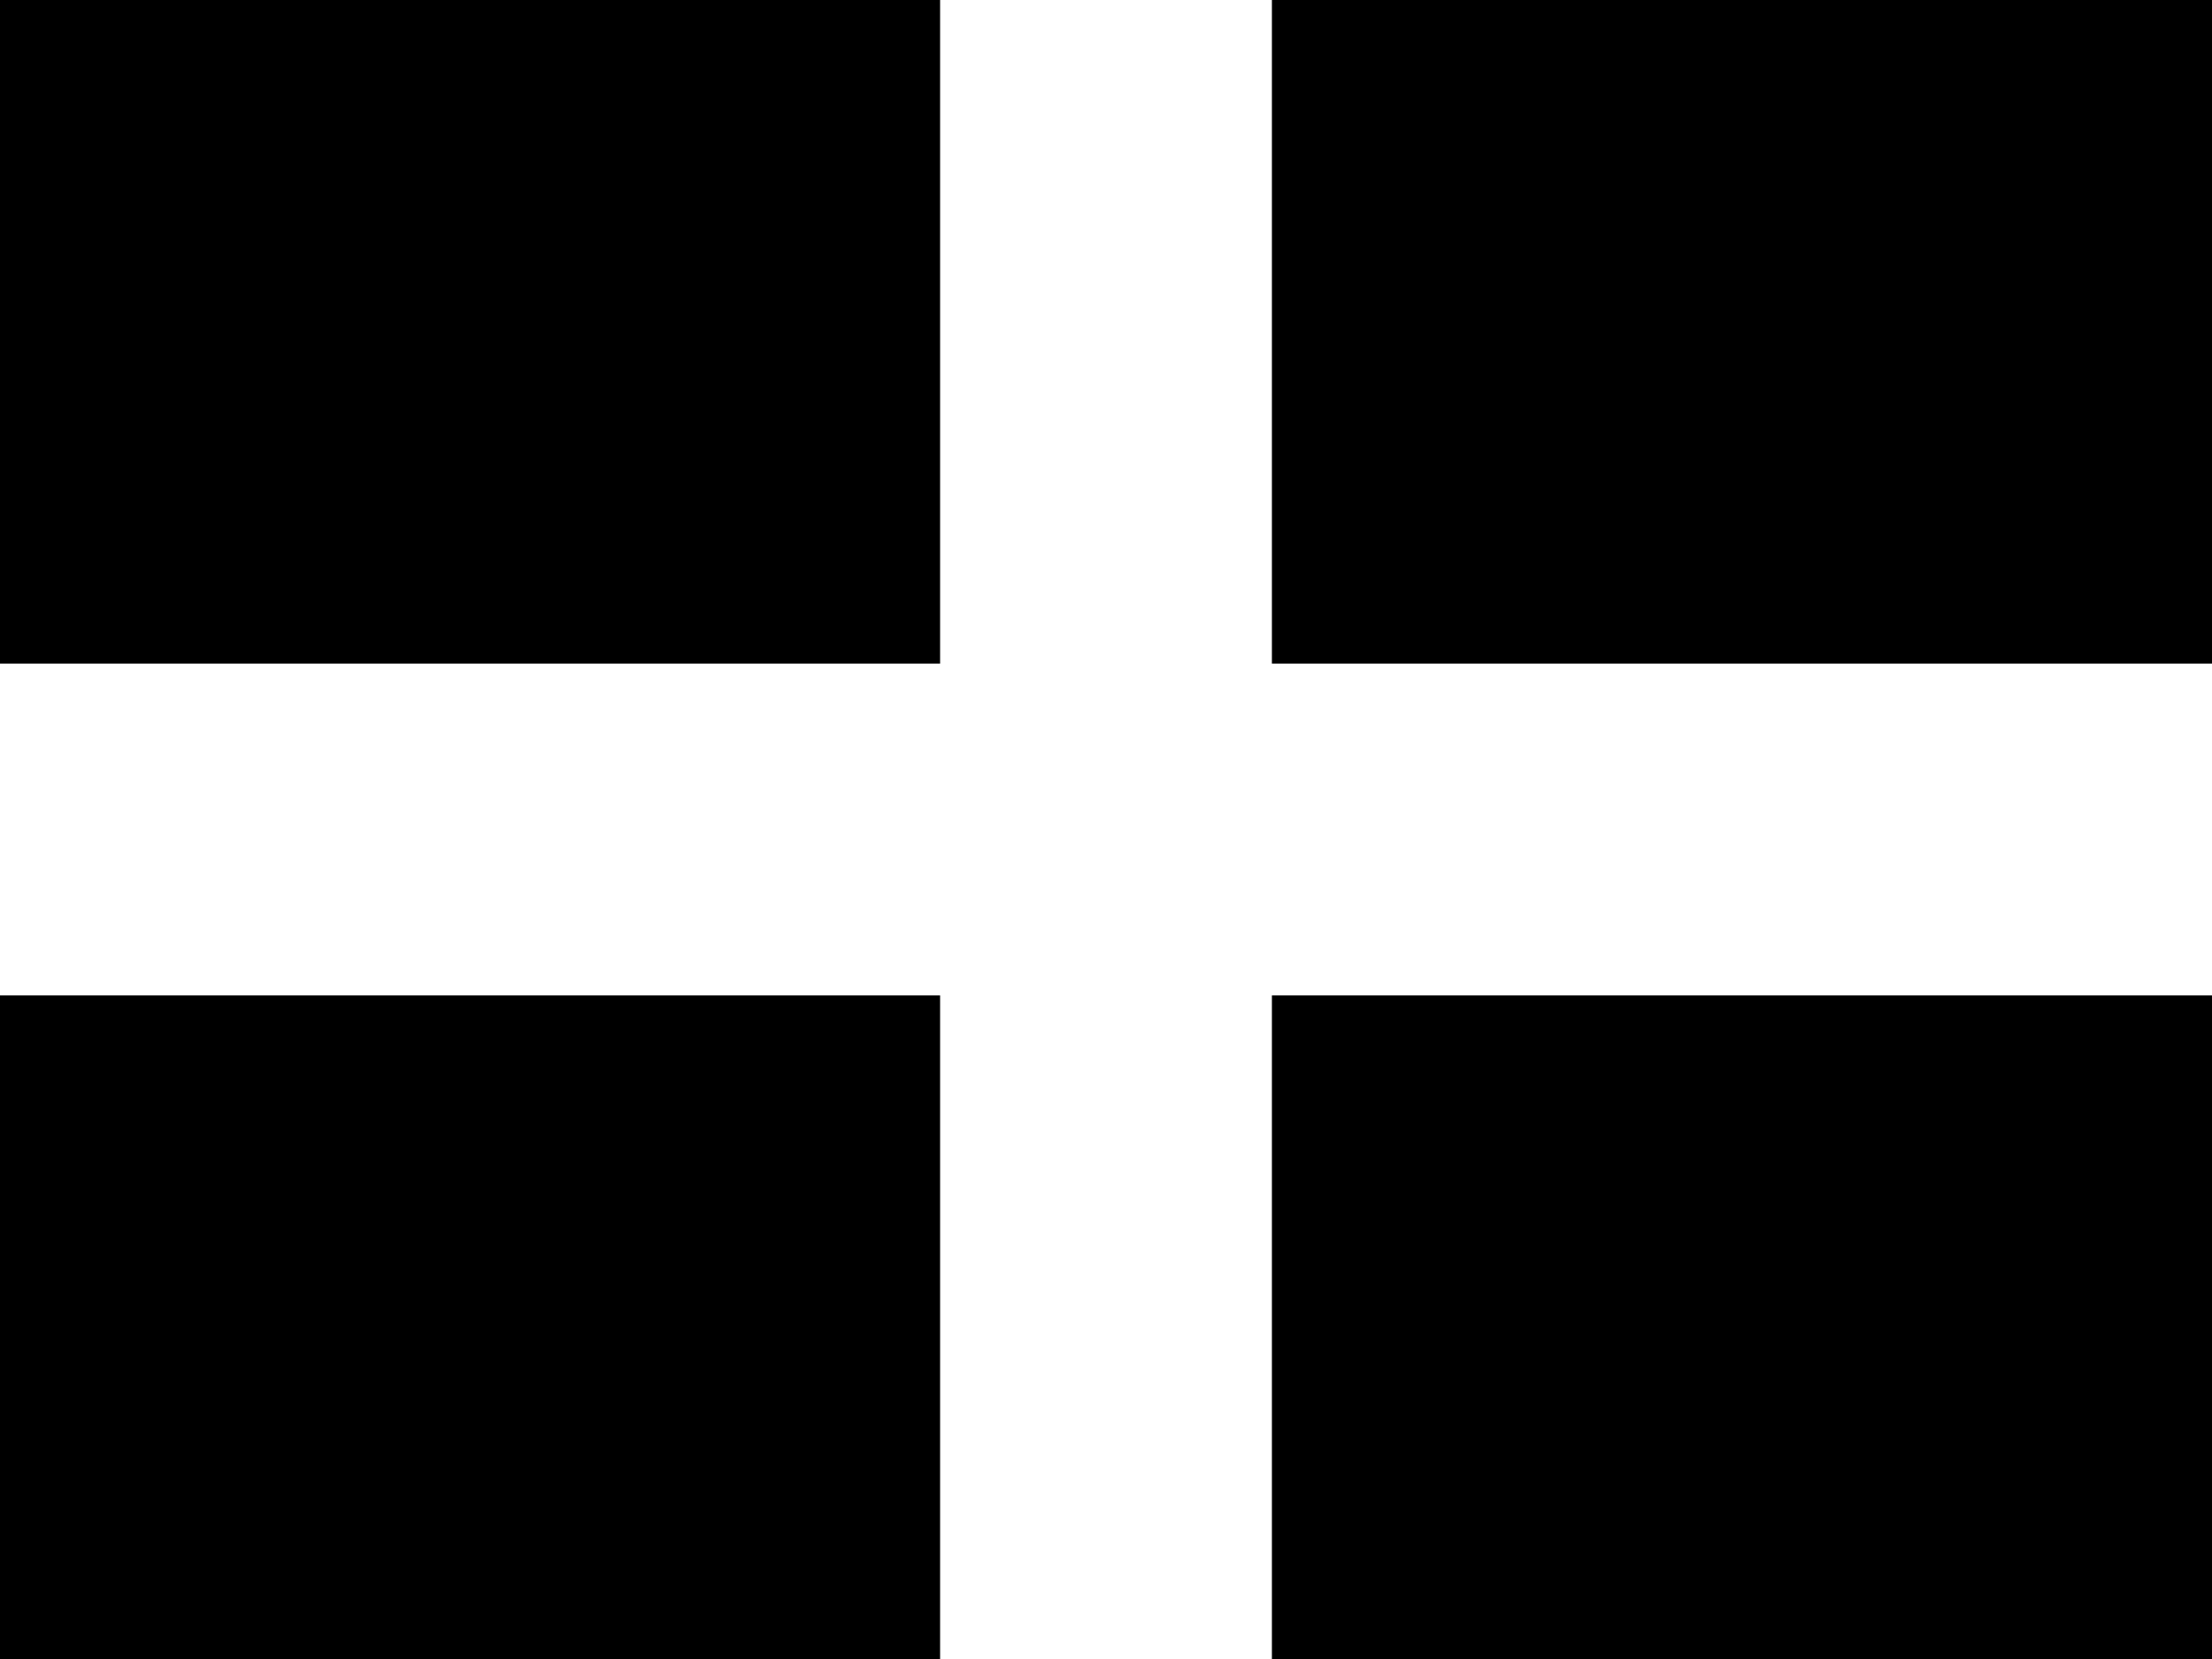
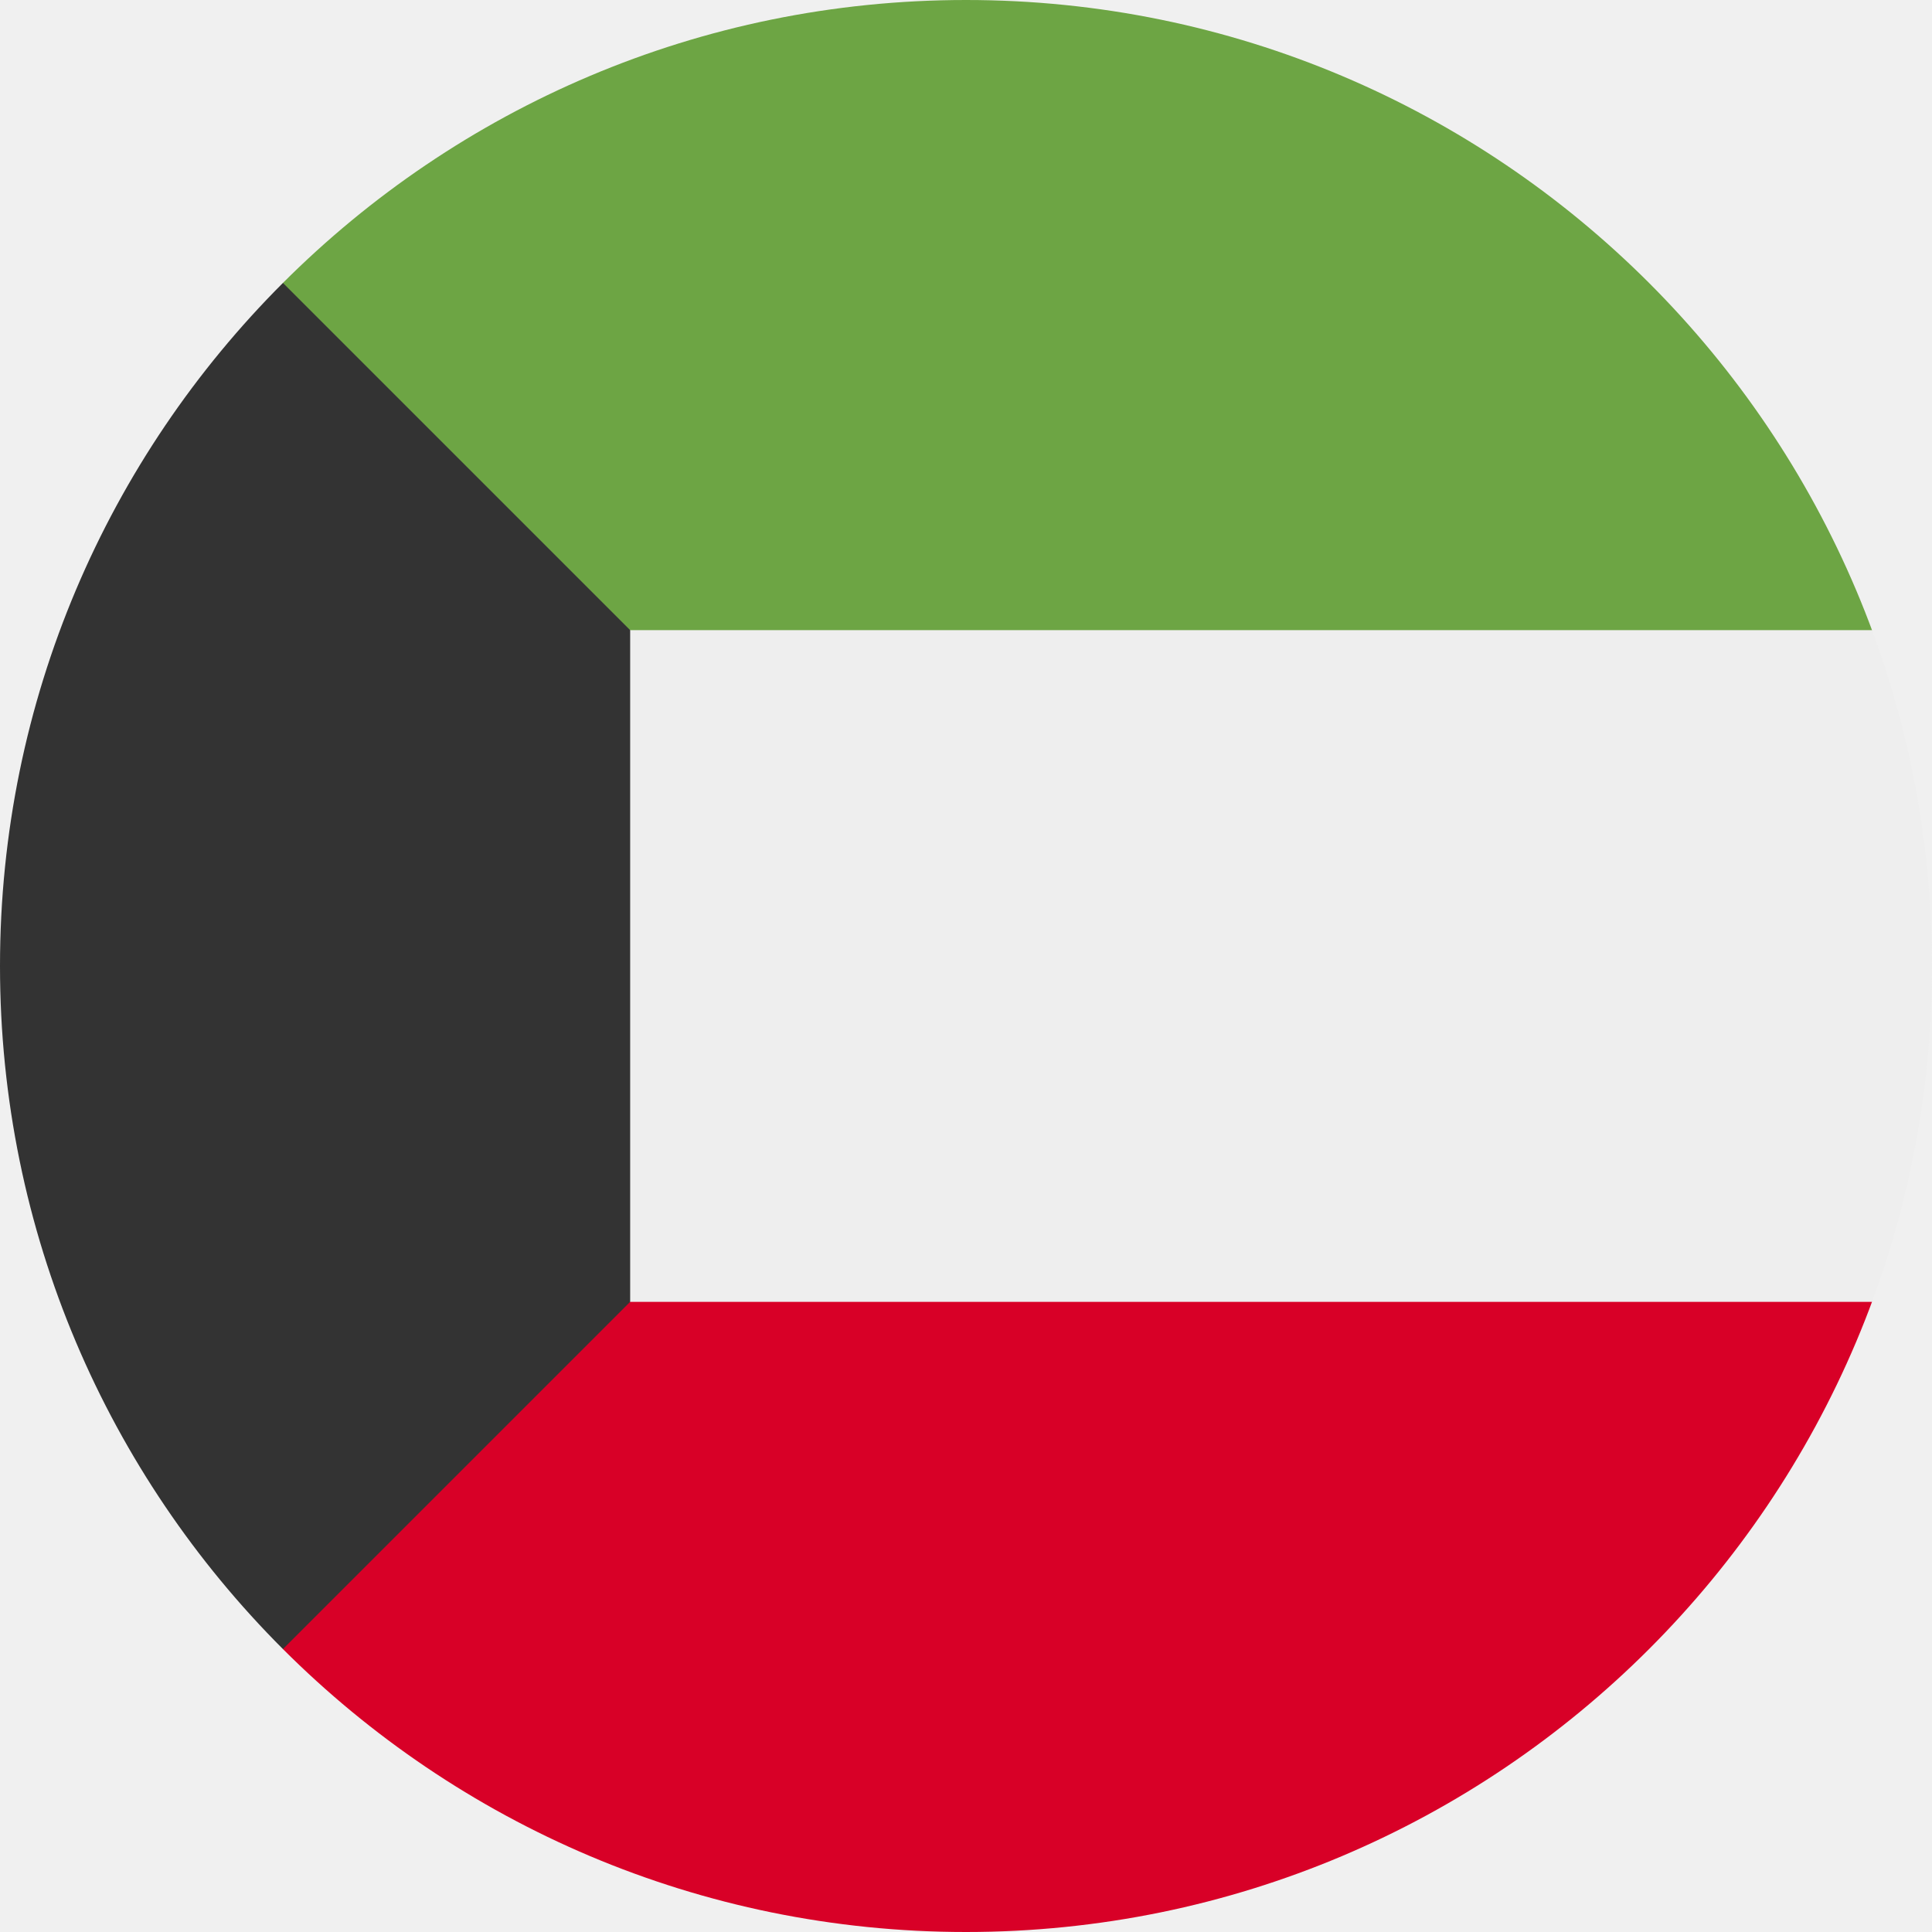
- <svg xmlns="http://www.w3.org/2000/svg" viewBox="0 0 640 480">
-   <rect width="640" height="480" fill="#000" />
-   <rect x="272" width="96" height="480" fill="#fff" />
-   <rect y="192" width="640" height="96" fill="#fff" />
+ <svg xmlns="http://www.w3.org/2000/svg" width="512" height="512" viewBox="0 0 512 512">
+   <mask id="a">
+     <circle cx="256" cy="256" r="256" fill="#fff" />
+   </mask>
+   <g mask="url(#a)">
+     <path fill="#eee" d="M138.4 147 512 167v178l-373.6 20z" />
+     <path fill="#6da544" d="m0 0 138.4 167H512V0z" />
+     <path fill="#d80027" d="m0 512 138.4-167H512v167z" />
+     <path fill="#333" d="M167 167 0 0v512l167-167z" />
+   </g>
</svg>
